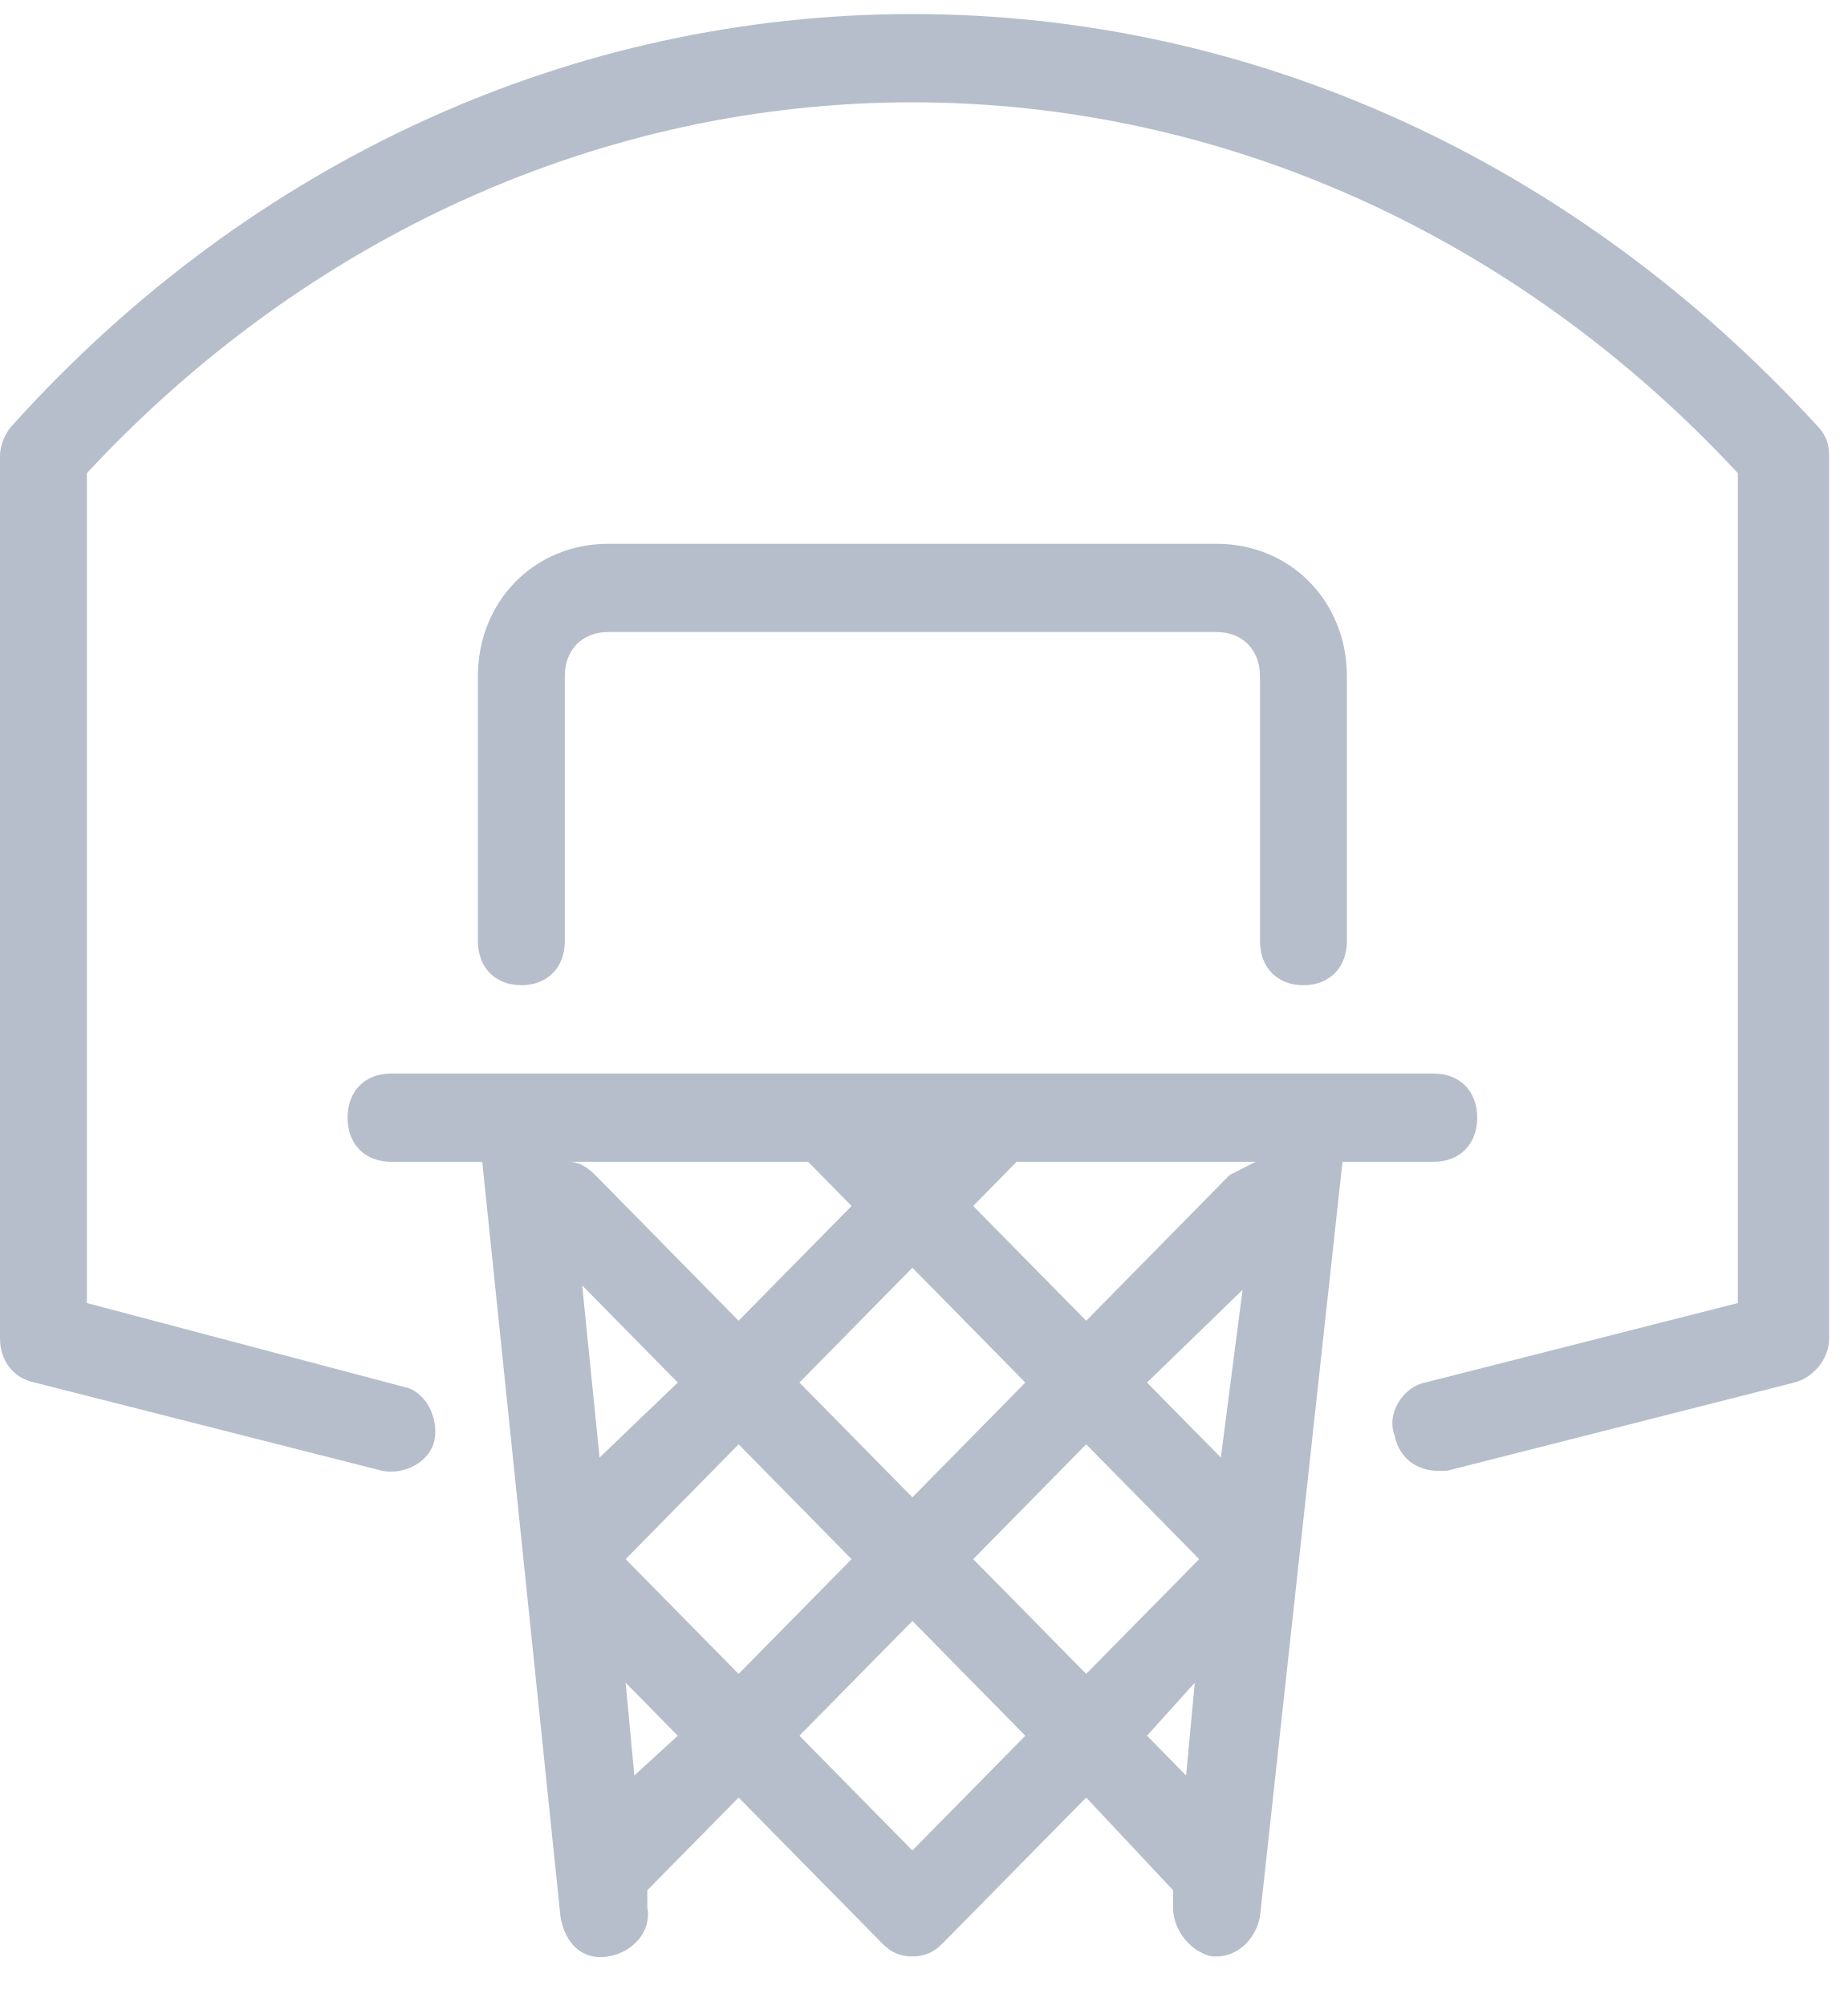
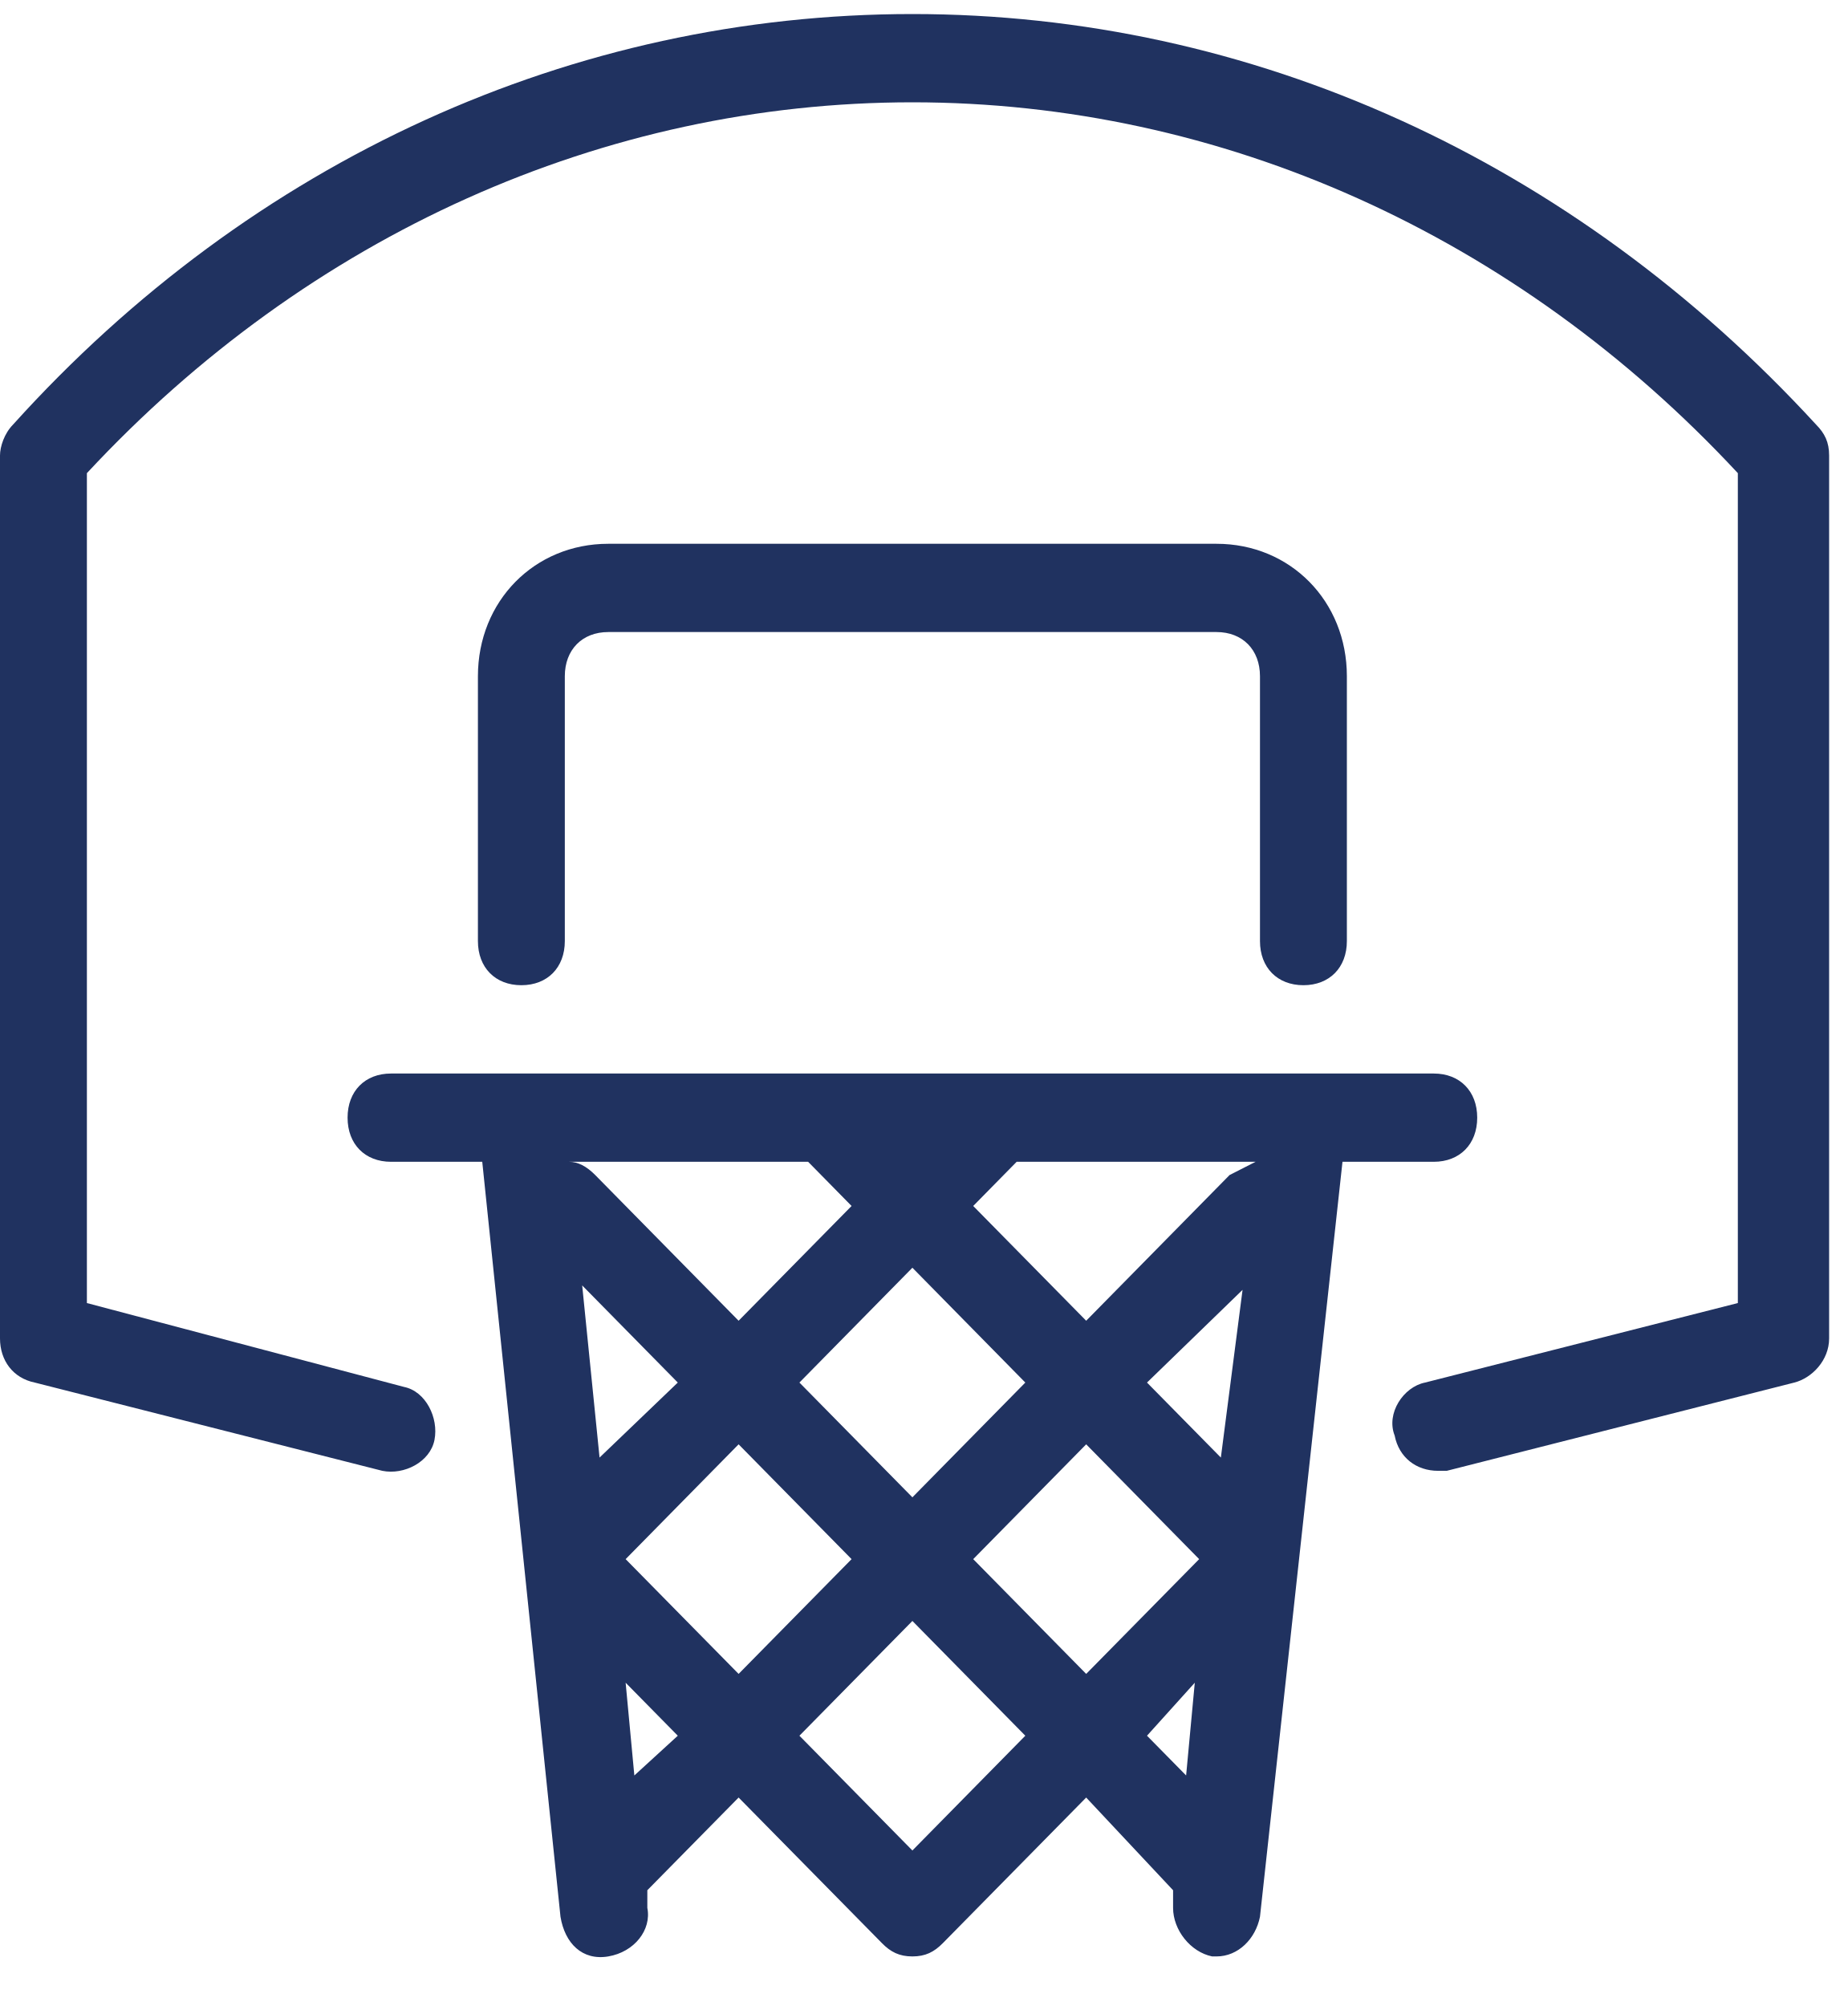
<svg xmlns="http://www.w3.org/2000/svg" width="35" height="38" viewBox="0 0 35 38" fill="none">
-   <path d="M23.867 17.827V12.81C23.867 12.308 23.537 11.973 23.044 11.973H11.522C11.028 11.973 10.699 12.308 10.699 12.81V17.827C10.699 18.329 10.37 18.663 9.876 18.663C9.382 18.663 9.053 18.329 9.053 17.827V12.81C9.053 11.388 10.123 10.301 11.522 10.301H23.044C24.443 10.301 25.513 11.388 25.513 12.81V17.827C25.513 18.329 25.183 18.663 24.69 18.663C24.196 18.663 23.867 18.329 23.867 17.827ZM7.407 20.336H9.876H24.69H27.159C27.652 20.336 27.982 20.67 27.982 21.172C27.982 21.674 27.652 22.008 27.159 22.008H25.43L23.867 36.309C23.784 36.727 23.455 37.061 23.044 37.061H22.961C22.55 36.977 22.221 36.559 22.221 36.141V35.807L20.575 34.051L17.859 36.81C17.694 36.977 17.53 37.061 17.283 37.061C17.036 37.061 16.871 36.977 16.707 36.81L13.991 34.051L12.262 35.807V36.141C12.345 36.559 12.016 36.977 11.522 37.061C11.028 37.145 10.699 36.81 10.617 36.309L9.135 22.008H7.407C6.913 22.008 6.584 21.674 6.584 21.172C6.584 20.67 6.913 20.336 7.407 20.336ZM23.537 24.434L21.727 26.19L23.126 27.611L23.537 24.434ZM20.575 27.36L18.435 29.535L20.575 31.709L22.715 29.535L20.575 27.36ZM19.422 26.19L17.283 24.015L15.143 26.19L17.283 28.364L19.422 26.19ZM13.991 27.36L11.851 29.535L13.991 31.709L16.131 29.535L13.991 27.36ZM12.839 26.19L11.028 24.35L11.357 27.611L12.839 26.19ZM12.839 32.88L11.851 31.876L12.016 33.633L12.839 32.88ZM19.422 32.88L17.283 30.706L15.143 32.88L17.283 35.054L19.422 32.88ZM22.468 33.633L22.632 31.876L21.727 32.88L22.468 33.633ZM23.784 22.008H19.258L18.435 22.845L20.575 25.019L23.291 22.259C23.455 22.176 23.62 22.092 23.784 22.008ZM10.781 22.008C10.946 22.008 11.11 22.092 11.275 22.259L13.991 25.019L16.131 22.845L15.308 22.008H10.781ZM17.283 0.266C10.863 0.266 4.773 3.025 0.247 8.043C0.082 8.21 0 8.461 0 8.628V25.354C0 25.772 0.247 26.106 0.658 26.19L7.242 27.862C7.654 27.946 8.148 27.695 8.23 27.277C8.312 26.859 8.065 26.357 7.654 26.273L1.646 24.684V8.963C5.843 4.447 11.44 1.938 17.283 1.938C23.126 1.938 28.722 4.447 32.919 8.963V24.684L26.994 26.19C26.582 26.273 26.253 26.775 26.418 27.193C26.5 27.611 26.829 27.862 27.241 27.862C27.323 27.862 27.405 27.862 27.405 27.862L33.989 26.19C34.319 26.106 34.648 25.772 34.648 25.354V8.628C34.648 8.377 34.566 8.21 34.401 8.043C29.792 3.025 23.702 0.266 17.283 0.266Z" fill="#B6BECB" />
+   <path d="M23.867 17.827V12.81C23.867 12.308 23.537 11.973 23.044 11.973H11.522C11.028 11.973 10.699 12.308 10.699 12.81V17.827C10.699 18.329 10.37 18.663 9.876 18.663C9.382 18.663 9.053 18.329 9.053 17.827V12.81C9.053 11.388 10.123 10.301 11.522 10.301H23.044C24.443 10.301 25.513 11.388 25.513 12.81V17.827C25.513 18.329 25.183 18.663 24.69 18.663C24.196 18.663 23.867 18.329 23.867 17.827ZM7.407 20.336H9.876H24.69H27.159C27.652 20.336 27.982 20.67 27.982 21.172C27.982 21.674 27.652 22.008 27.159 22.008H25.43L23.867 36.309C23.784 36.727 23.455 37.061 23.044 37.061H22.961C22.55 36.977 22.221 36.559 22.221 36.141V35.807L20.575 34.051L17.859 36.81C17.694 36.977 17.53 37.061 17.283 37.061C17.036 37.061 16.871 36.977 16.707 36.81L13.991 34.051L12.262 35.807V36.141C12.345 36.559 12.016 36.977 11.522 37.061C11.028 37.145 10.699 36.81 10.617 36.309L9.135 22.008H7.407C6.913 22.008 6.584 21.674 6.584 21.172C6.584 20.67 6.913 20.336 7.407 20.336ZM23.537 24.434L21.727 26.19L23.126 27.611L23.537 24.434ZM20.575 27.36L18.435 29.535L20.575 31.709L22.715 29.535L20.575 27.36ZM19.422 26.19L17.283 24.015L15.143 26.19L17.283 28.364L19.422 26.19ZM13.991 27.36L11.851 29.535L13.991 31.709L16.131 29.535L13.991 27.36ZM12.839 26.19L11.028 24.35L11.357 27.611L12.839 26.19ZM12.839 32.88L11.851 31.876L12.016 33.633L12.839 32.88ZM19.422 32.88L17.283 30.706L15.143 32.88L17.283 35.054L19.422 32.88ZM22.468 33.633L22.632 31.876L21.727 32.88L22.468 33.633ZM23.784 22.008H19.258L18.435 22.845L20.575 25.019L23.291 22.259C23.455 22.176 23.62 22.092 23.784 22.008ZM10.781 22.008C10.946 22.008 11.11 22.092 11.275 22.259L13.991 25.019L16.131 22.845L15.308 22.008H10.781ZM17.283 0.266C10.863 0.266 4.773 3.025 0.247 8.043C0.082 8.21 0 8.461 0 8.628V25.354C0 25.772 0.247 26.106 0.658 26.19L7.242 27.862C7.654 27.946 8.148 27.695 8.23 27.277C8.312 26.859 8.065 26.357 7.654 26.273L1.646 24.684V8.963C5.843 4.447 11.44 1.938 17.283 1.938C23.126 1.938 28.722 4.447 32.919 8.963V24.684L26.994 26.19C26.582 26.273 26.253 26.775 26.418 27.193C26.5 27.611 26.829 27.862 27.241 27.862C27.323 27.862 27.405 27.862 27.405 27.862L33.989 26.19C34.319 26.106 34.648 25.772 34.648 25.354V8.628C34.648 8.377 34.566 8.21 34.401 8.043C29.792 3.025 23.702 0.266 17.283 0.266Z" fill="#203260" />
</svg>
